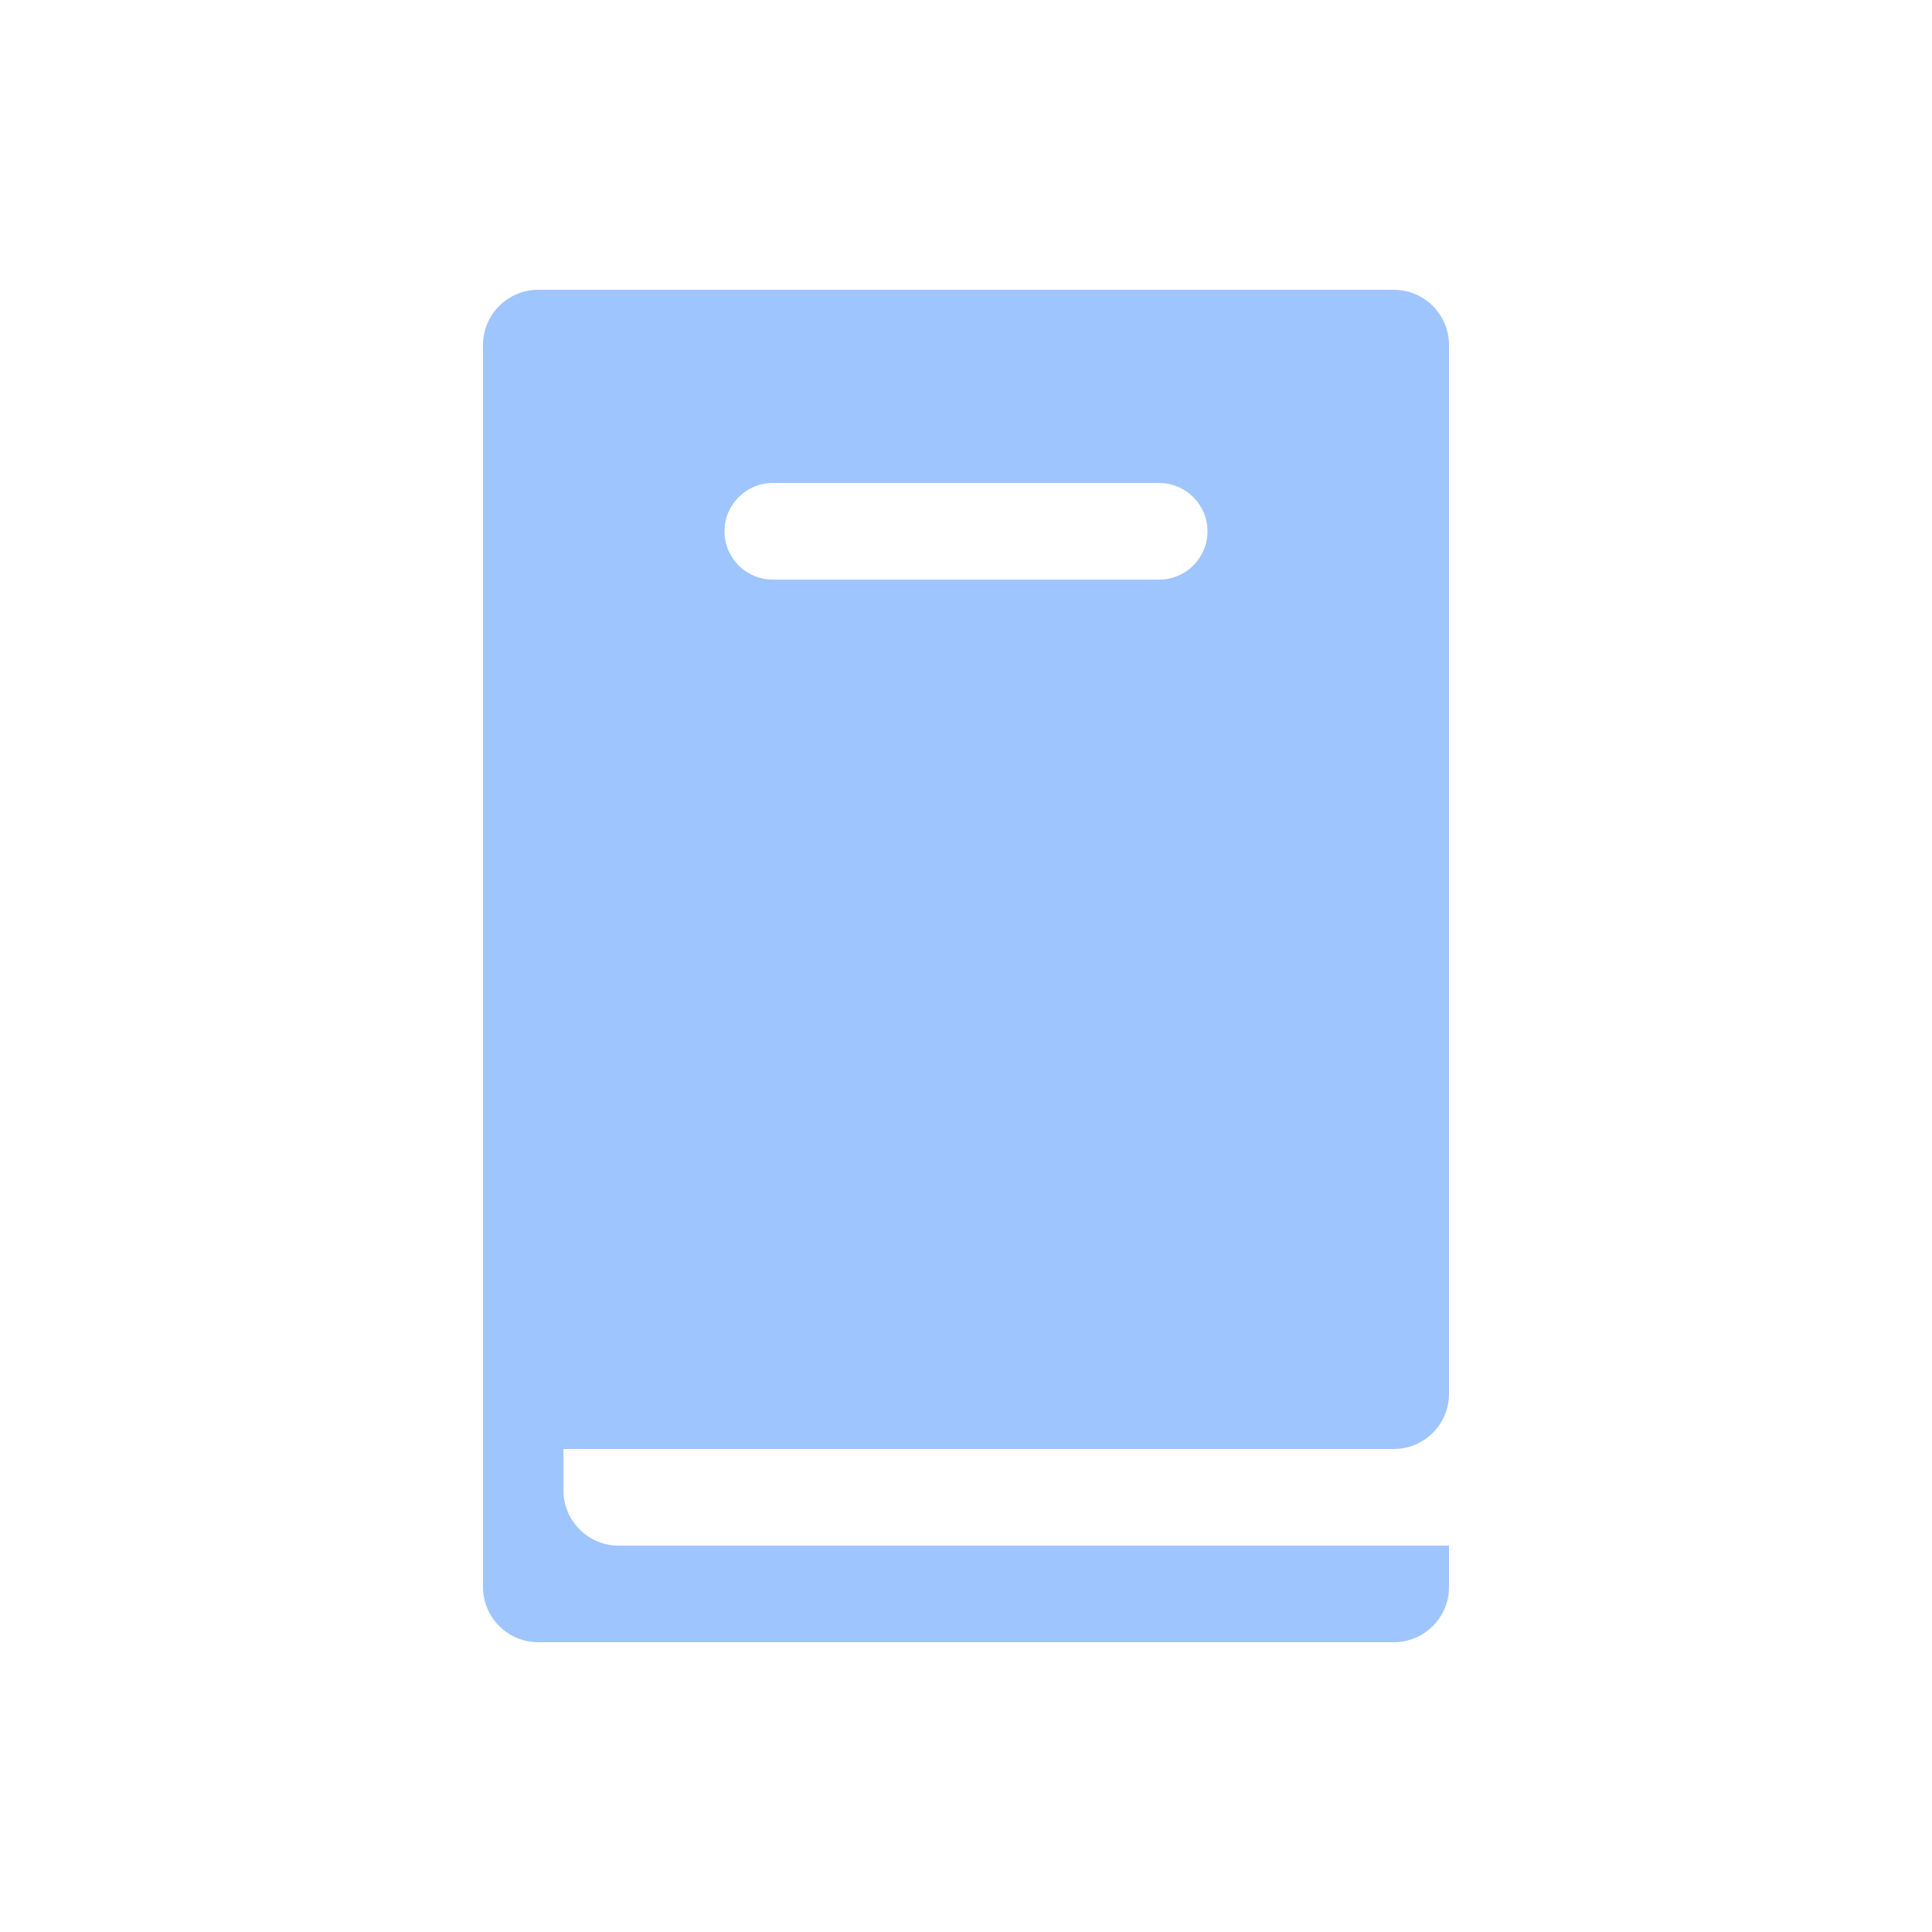
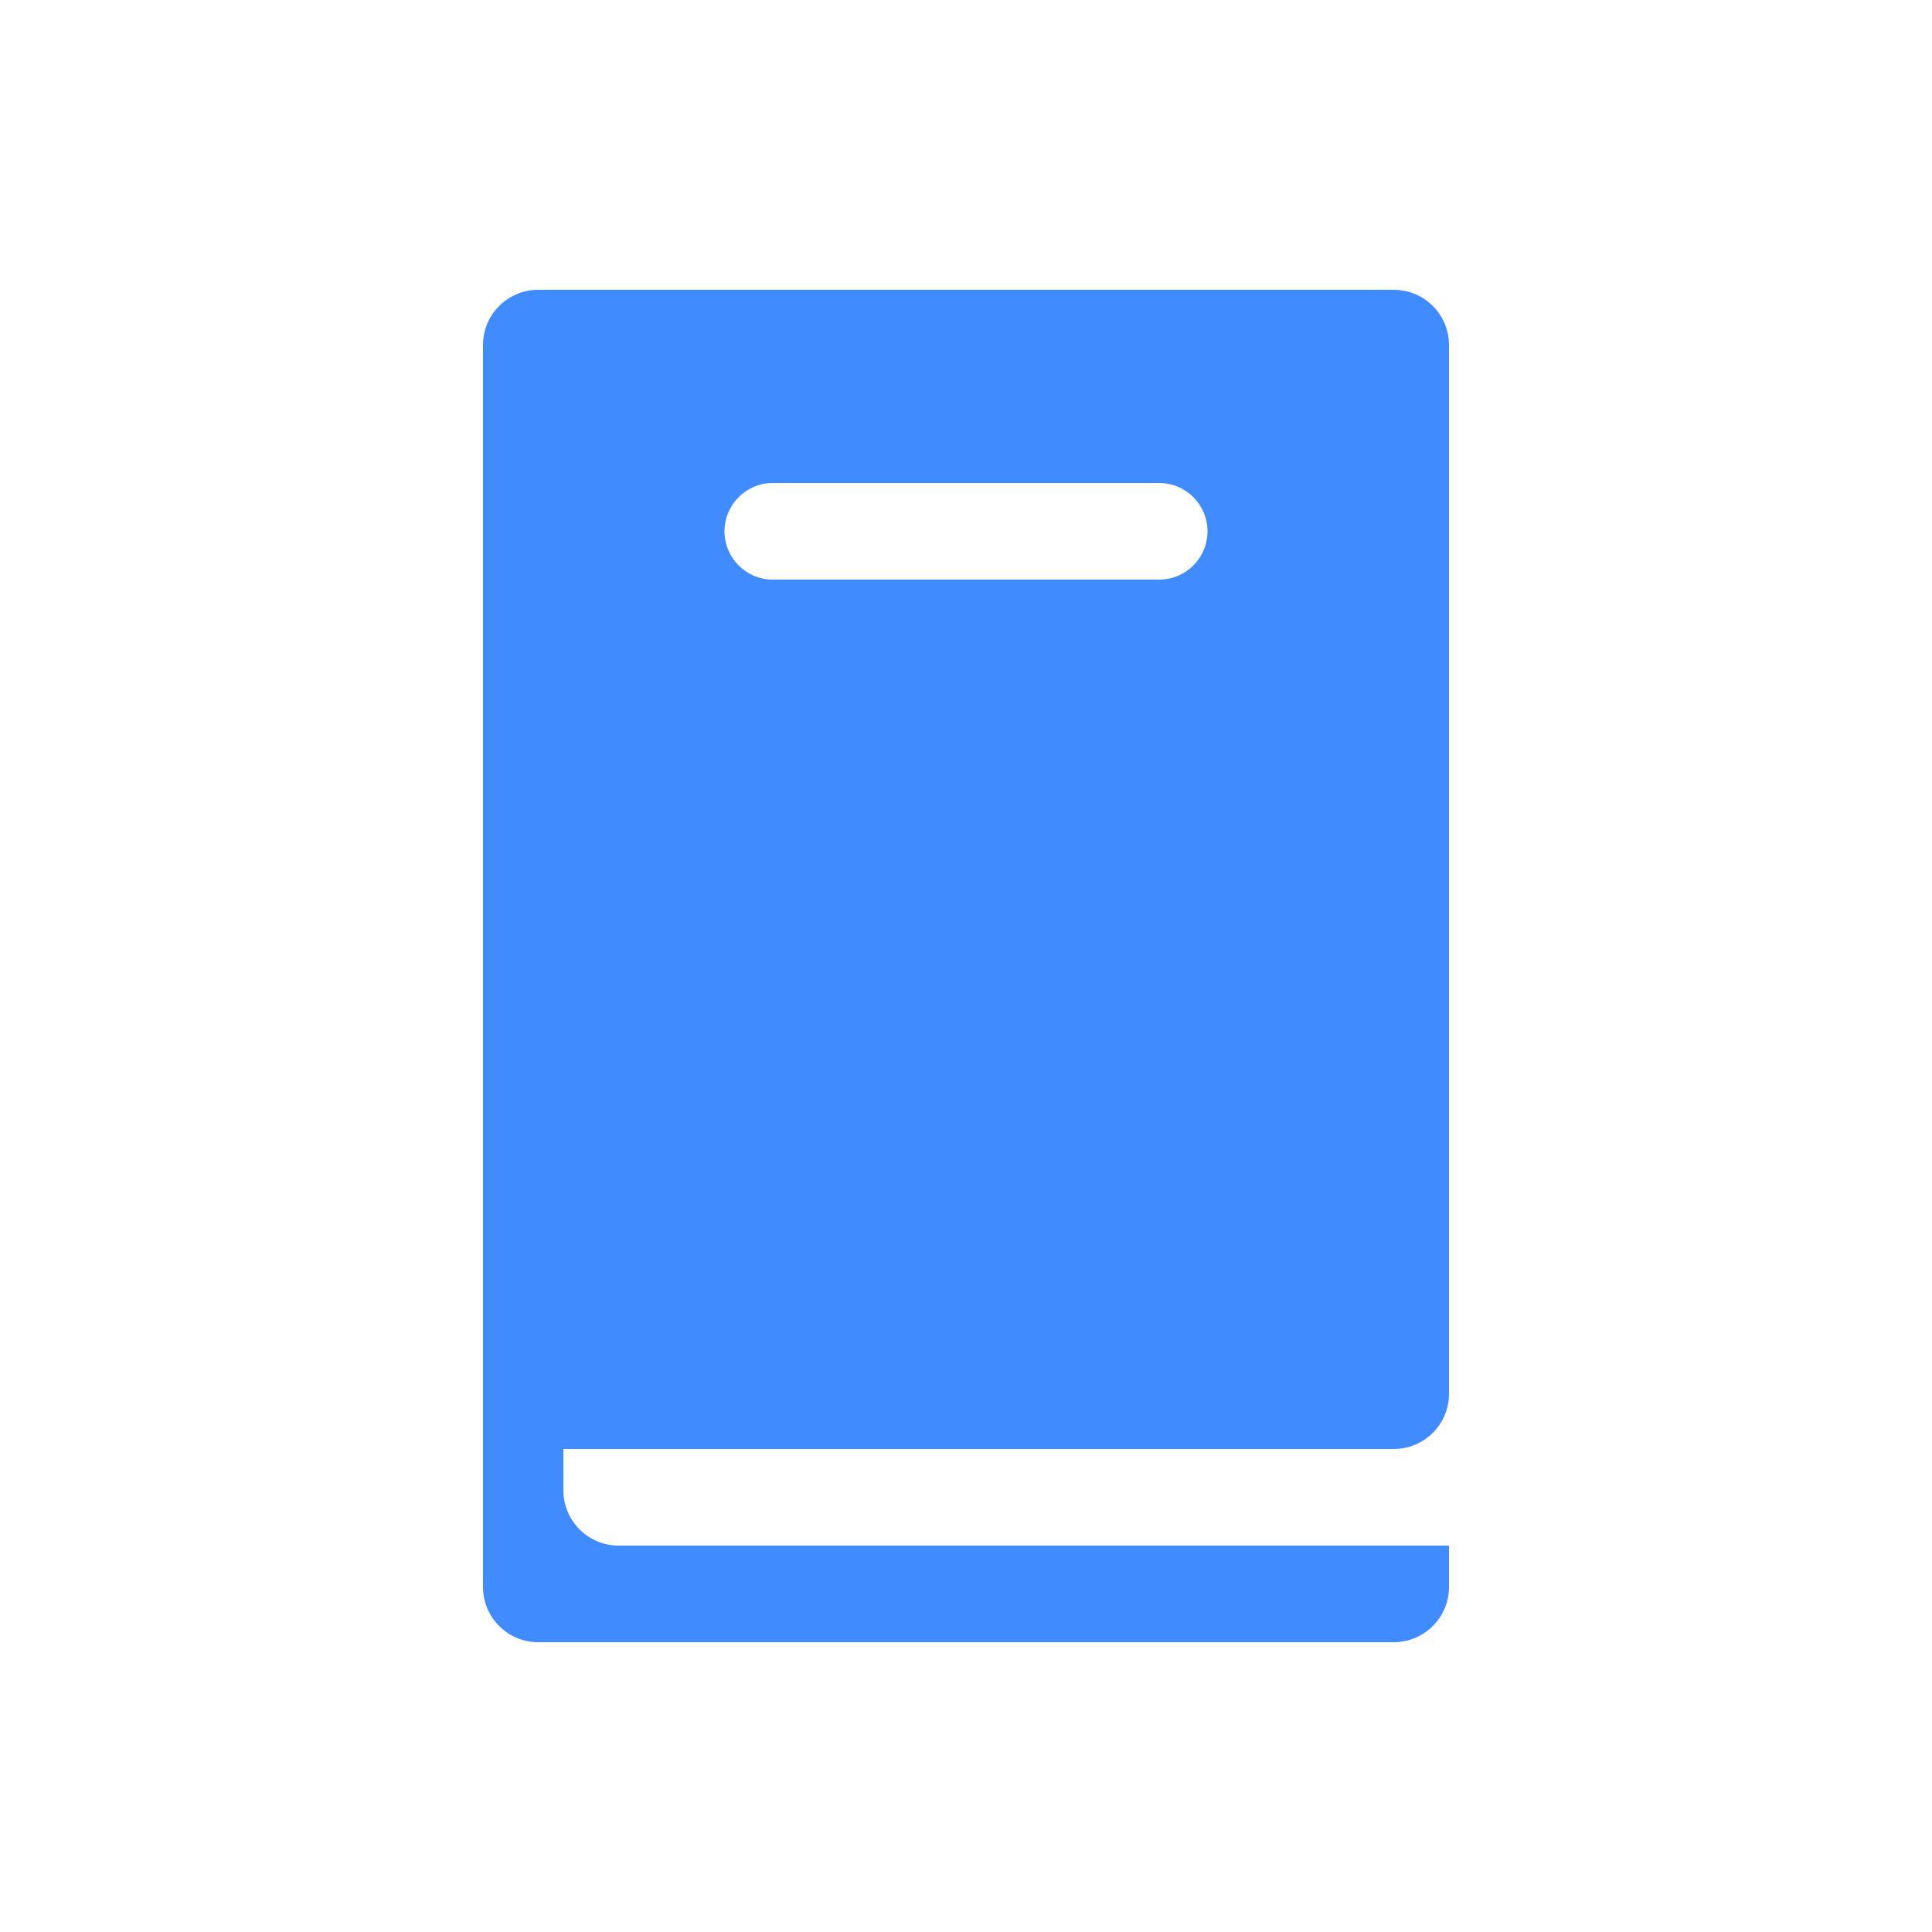
<svg xmlns="http://www.w3.org/2000/svg" width="35" height="35" viewBox="0 0 35 35" fill="none">
-   <g opacity="0.5">
-     <path d="M25.25 5.25C25.802 5.25 26.25 5.698 26.25 6.25V25.25C26.25 25.802 25.802 26.25 25.25 26.25H10.207V27C10.207 27.552 10.655 28 11.207 28H26.25V28.75C26.25 29.302 25.802 29.75 25.25 29.75H9.75C9.198 29.75 8.75 29.302 8.75 28.75V6.25C8.75 5.698 9.198 5.25 9.75 5.25H25.25ZM14 8.75C13.517 8.75 13.125 9.142 13.125 9.625C13.125 10.108 13.517 10.5 14 10.5H21C21.483 10.5 21.875 10.108 21.875 9.625C21.875 9.142 21.483 8.75 21 8.75H14Z" fill="#408CFF" />
-   </g>
+   <path d="M25.25 5.25C25.802 5.25 26.25 5.698 26.25 6.25V25.25C26.25 25.802 25.802 26.25 25.25 26.25H10.207V27C10.207 27.552 10.655 28 11.207 28H26.25V28.75C26.25 29.302 25.802 29.75 25.25 29.75H9.75C9.198 29.75 8.75 29.302 8.75 28.75V6.25C8.75 5.698 9.198 5.25 9.75 5.25H25.25ZM14 8.75C13.517 8.75 13.125 9.142 13.125 9.625C13.125 10.108 13.517 10.5 14 10.5H21C21.483 10.5 21.875 10.108 21.875 9.625C21.875 9.142 21.483 8.75 21 8.75H14Z" fill="#408CFF" />
</svg>
